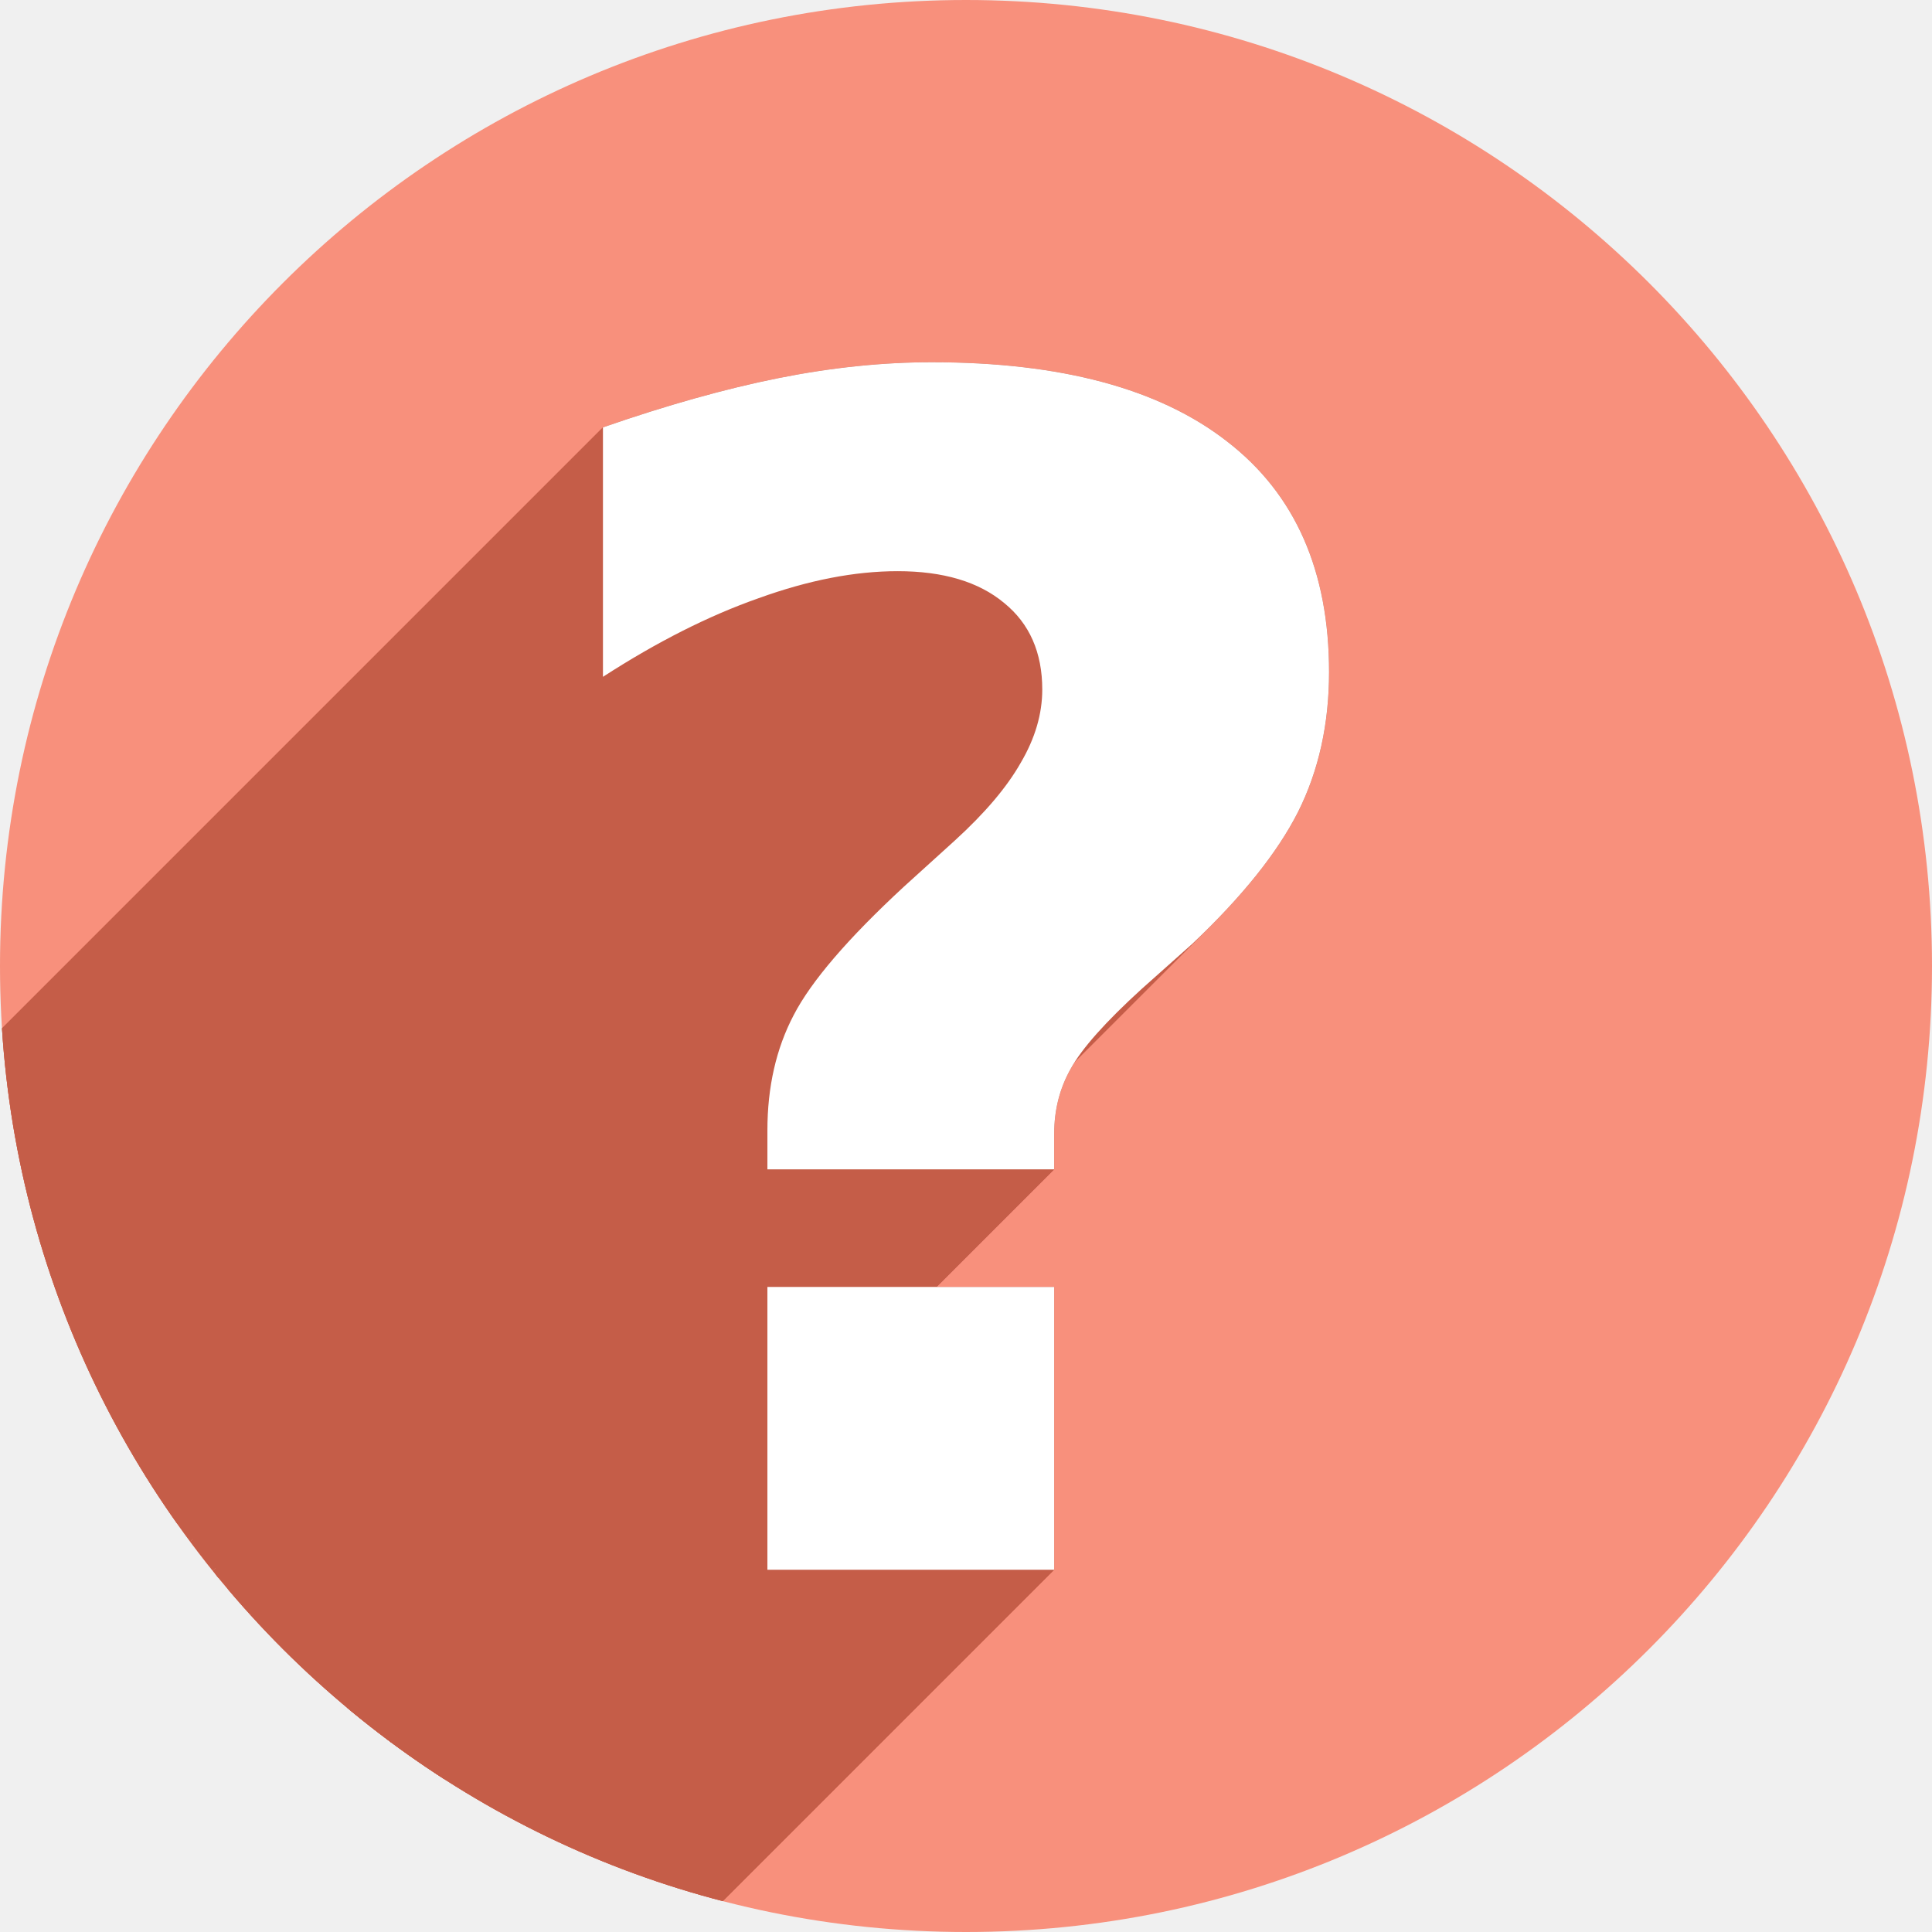
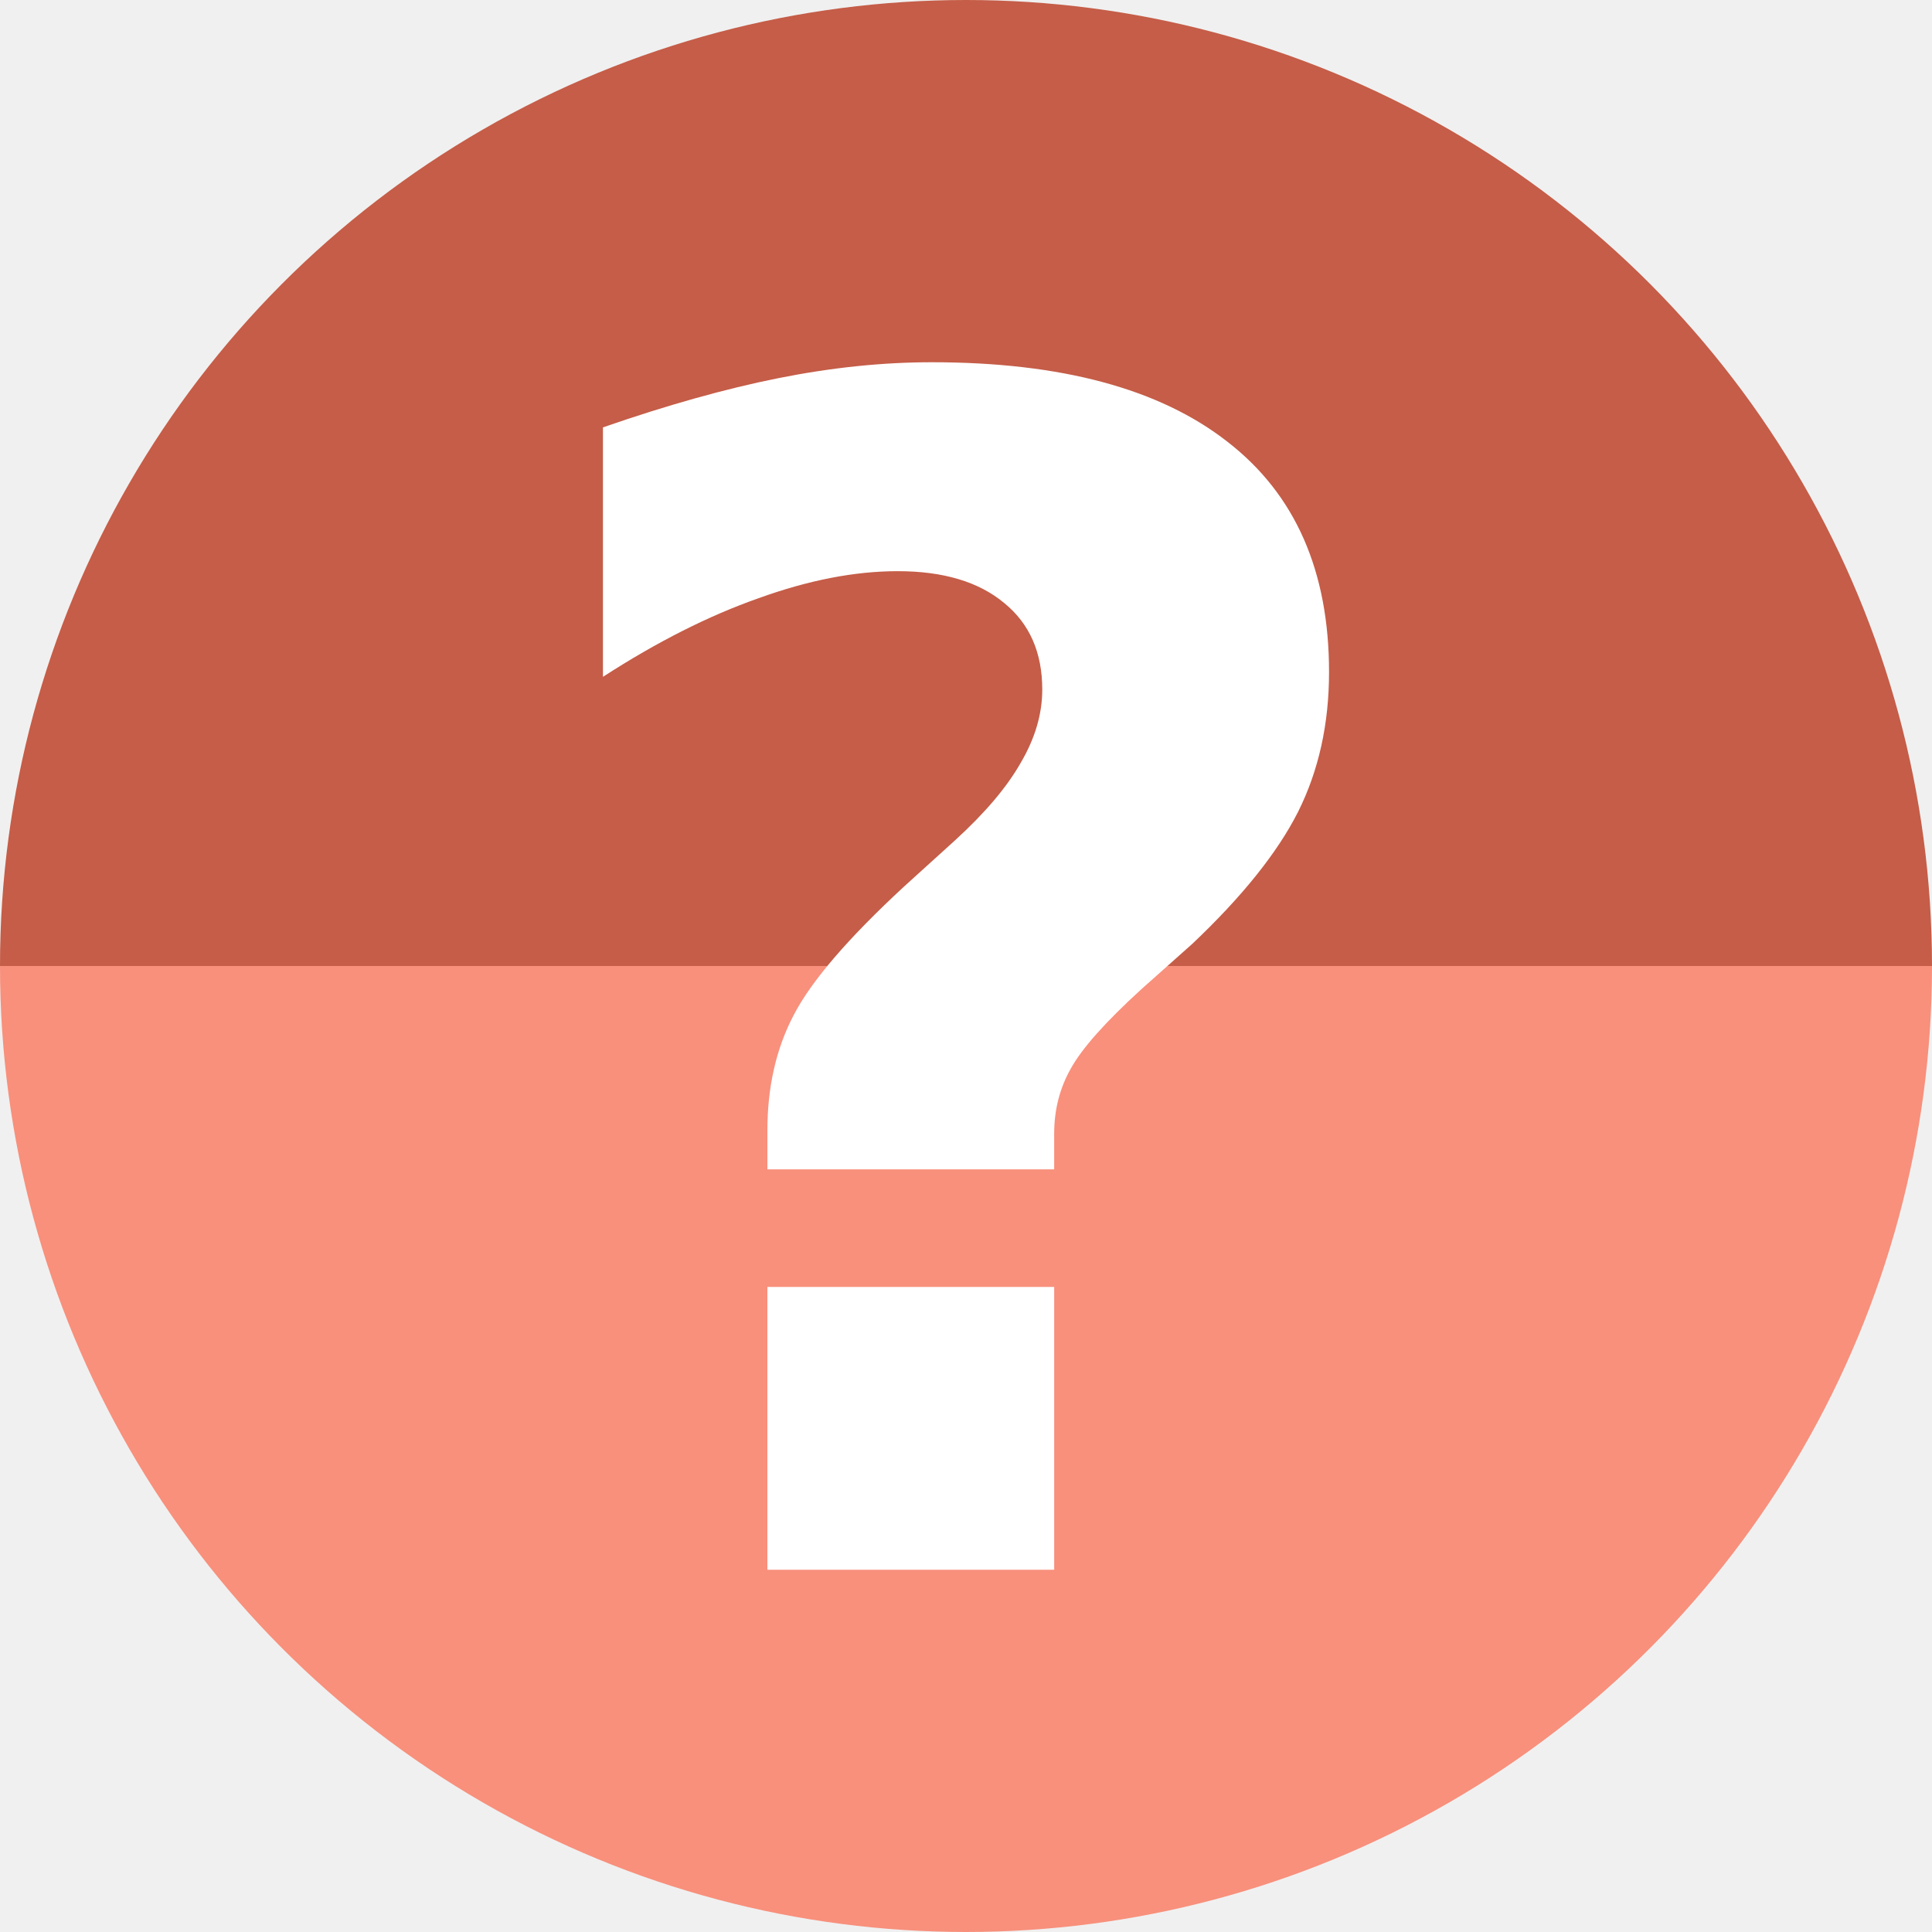
<svg xmlns="http://www.w3.org/2000/svg" width="256" height="256" viewBox="0 0 256 256" id="svg2" version="1.1">
  <defs id="defs4">
    <clipPath id="clipPath4174" clipPathUnits="userSpaceOnUse">
      <circle r="128" cy="924.362" cx="128" id="circle4176" style="fill:#cc2828;fill-opacity:1;stroke:none;stroke-width:0;stroke-linecap:round;stroke-linejoin:round;stroke-miterlimit:4;stroke-dasharray:none;stroke-opacity:1" />
    </clipPath>
    <clipPath clipPathUnits="userSpaceOnUse" id="clipPath4297">
      <circle r="88.942" cy="917.048" cx="128" id="circle4299" style="fill:#00baff;fill-opacity:1;stroke:none;stroke-width:0;stroke-linecap:round;stroke-linejoin:round;stroke-miterlimit:4;stroke-dasharray:none;stroke-opacity:1" />
    </clipPath>
    <clipPath id="clipPath4598" clipPathUnits="userSpaceOnUse">
      <circle r="128" cy="924.362" cx="132.614" id="circle4600" style="fill:#00baff;fill-opacity:1;stroke:none;stroke-width:0;stroke-linecap:round;stroke-linejoin:round;stroke-miterlimit:4;stroke-dasharray:none;stroke-opacity:1" />
    </clipPath>
    <clipPath clipPathUnits="userSpaceOnUse" id="clipPath992">
      <circle r="106.875" cy="924.362" cx="132.614" id="circle994" style="fill:#00baff;fill-opacity:1;stroke:none;stroke-width:0;stroke-linecap:round;stroke-linejoin:round;stroke-miterlimit:4;stroke-dasharray:none;stroke-opacity:1" />
    </clipPath>
  </defs>
  <g id="layer1" transform="translate(0,-796.3622)">
-     <circle style="fill:#f8907c;fill-opacity:1;stroke:none;stroke-width:0;stroke-linecap:round;stroke-linejoin:round;stroke-miterlimit:4;stroke-dasharray:none;stroke-opacity:1" id="path4136" cx="128" cy="924.362" r="128" />
-     <g transform="matrix(1.197661,0,0,1.197661,-30.8269,-182.7102)" id="g851" style="fill:#c55d48;fill-opacity:1" clip-path="url(#clipPath992)">
-       <g id="g849" style="fill:#c55d48;fill-opacity:1">
-         <g style="font-style:normal;font-variant:normal;font-weight:bold;font-stretch:normal;font-size:180px;line-height:125%;font-family:sans-serif;-inkscape-font-specification:'sans-serif Bold';letter-spacing:0px;word-spacing:0px;fill:#c55d48;fill-opacity:1;stroke:none;stroke-width:1px;stroke-linecap:butt;stroke-linejoin:miter;stroke-opacity:1" id="g847">
-           <g id="g932" transform="matrix(0.834961,0,0,0.834961,25.73925,817.4872)" style="fill:#c55d48;fill-opacity:1">
-             <g id="g929" style="fill:#c55d48;fill-opacity:1;stroke-width:1.198px">
-               <path id="path869" d="M123.475 48.0C116.948 48.0 110.176 48.702 103.158 50.105L-38.263 191.527C-31.246 190.123 -24.473 189.421 -17.947 189.421Z" style="fill:#c55d48;fill-opacity:1" />
-               <path id="path871" d="M103.158 50.105C96.141 51.509 88.386 53.683 79.895 56.631L-61.527 198.052C-53.036 195.105 -45.281 192.93 -38.263 191.527Z" style="fill:#c55d48;fill-opacity:1" />
-               <path id="path873" d="M79.895 56.631L79.895 89.684L-61.527 231.105L-61.527 198.052Z" style="fill:#c55d48;fill-opacity:1" />
-               <path id="path875" d="M79.895 89.684C87.052 85.052 93.929 81.579 100.525 79.264L-40.896 220.685C-47.492 223.001 -54.369 226.473 -61.527 231.105Z" style="fill:#c55d48;fill-opacity:1" />
-               <path id="path877" d="M100.525 79.264C107.122 76.878 113.263 75.684 118.947 75.684L-22.474 217.105C-28.158 217.105 -34.299 218.299 -40.896 220.685Z" style="fill:#c55d48;fill-opacity:1" />
-               <path id="path879" d="M118.947 75.684C124.982 75.684 129.684 77.088 133.053 79.895L-8.369 221.316C-11.737 218.509 -16.439 217.105 -22.474 217.105Z" style="fill:#c55d48;fill-opacity:1" />
-               <path id="path881" d="M133.053 79.895C136.421 82.631 138.105 86.457 138.105 91.369L-3.316 232.79C-3.316 227.878 -5 224.053 -8.369 221.316Z" style="fill:#c55d48;fill-opacity:1" />
-               <path id="path883" d="M138.105 91.369C138.105 94.597 137.158 97.825 135.264 101.053L-6.158 242.474C-4.263 239.246 -3.316 236.019 -3.316 232.79Z" style="fill:#c55d48;fill-opacity:1" />
-               <path id="path885" d="M135.264 101.053C133.804 103.635 131.648 106.352 128.797 109.203L-12.625 250.625C-9.773 247.773 -7.617 245.056 -6.158 242.474Z" style="fill:#c55d48;fill-opacity:1" />
-               <path id="path887" d="M128.797 109.203C128.083 109.917 127.326 110.639 126.525 111.369L-14.896 252.79C-14.095 252.06 -13.338 251.338 -12.625 250.625Z" style="fill:#c55d48;fill-opacity:1" />
-               <path id="path889" d="M126.525 111.369L119.789 117.475L-21.632 258.896L-14.896 252.79Z" style="fill:#c55d48;fill-opacity:1" />
-               <path id="path891" d="M119.789 117.475C118.262 118.886 116.843 120.248 115.532 121.559L-25.889 262.98C-24.578 261.669 -23.159 260.308 -21.632 258.896Z" style="fill:#c55d48;fill-opacity:1" />
-               <path id="path893" d="M115.532 121.559C110.456 126.634 106.999 130.956 105.158 134.525L-36.263 275.947C-34.423 272.377 -30.965 268.056 -25.889 262.98Z" style="fill:#c55d48;fill-opacity:1" />
-               <path id="path895" d="M105.158 134.525C102.842 138.946 101.684 144.035 101.684 149.789L-39.738 291.21C-39.738 285.456 -38.579 280.368 -36.263 275.947Z" style="fill:#c55d48;fill-opacity:1" />
-               <path id="path897" d="M101.684 149.789L101.684 154.947L-39.738 296.369L-39.738 291.21Z" style="fill:#c55d48;fill-opacity:1" />
-               <path id="path899" d="M101.684 154.947L139.684 154.947L-1.738 296.369L-39.738 296.369Z" style="fill:#c55d48;fill-opacity:1" />
-               <path id="path901" d="M139.684 154.947L139.684 150.211L-1.738 291.632L-1.738 296.369Z" style="fill:#c55d48;fill-opacity:1" />
-               <path id="path903" d="M139.684 150.211C139.684 147.053 140.421 144.175 141.895 141.578L0.473 282.999C-1.001 285.596 -1.738 288.474 -1.738 291.632Z" style="fill:#c55d48;fill-opacity:1" />
-               <path id="path905" d="M141.895 141.578C142.983 139.608 144.972 137.179 147.861 134.29L6.44 275.712C3.551 278.6 1.562 281.03 0.473 282.999Z" style="fill:#c55d48;fill-opacity:1" />
-               <path id="path907" d="M147.861 134.29C148.883 133.269 150.017 132.189 151.264 131.053L9.842 272.474C8.596 273.611 7.461 274.69 6.44 275.712Z" style="fill:#c55d48;fill-opacity:1" />
-               <path id="path909" d="M151.264 131.053L158.0 125.053L16.579 266.474L9.842 272.474Z" style="fill:#c55d48;fill-opacity:1" />
-               <path id="path911" d="M158.0 125.053C158.767 124.327 159.507 123.607 160.222 122.892L18.8 264.314C18.086 265.028 17.345 265.748 16.579 266.474Z" style="fill:#c55d48;fill-opacity:1" />
-               <path id="path913" d="M160.222 122.892C165.655 117.459 169.581 112.354 172.0 107.578L30.579 248.999C28.16 253.775 24.234 258.88 18.8 264.314Z" style="fill:#c55d48;fill-opacity:1" />
-               <path id="path915" d="M172.0 107.578C174.737 102.104 176.105 95.93 176.105 89.053L34.684 230.474C34.684 237.351 33.315 243.526 30.579 248.999Z" style="fill:#c55d48;fill-opacity:1" />
-               <path id="path917" d="M176.105 89.053C176.105 75.649 171.613 65.473 162.631 58.525L21.21 199.947C30.192 206.894 34.684 217.071 34.684 230.474Z" style="fill:#c55d48;fill-opacity:1" />
-               <path id="path919" d="M162.631 58.525C153.648 51.508 140.597 48.0 123.475 48.0L-17.947 189.421C-0.824 189.421 12.227 192.929 21.21 199.947Z" style="fill:#c55d48;fill-opacity:1" />
-               <path id="path921" d="M101.684 170.525L101.684 208.0L-39.738 349.421L-39.738 311.947Z" style="fill:#c55d48;fill-opacity:1" />
-               <path id="path923" d="M101.684 208.0L139.684 208.0L-1.738 349.421L-39.738 349.421Z" style="fill:#c55d48;fill-opacity:1" />
-               <path id="path925" d="M139.684 208.0L139.684 170.525L-1.738 311.947L-1.738 349.421Z" style="fill:#c55d48;fill-opacity:1" />
-               <path id="path927" d="M139.684 170.525L101.684 170.525L-39.738 311.947L-1.738 311.947Z" style="fill:#c55d48;fill-opacity:1" />
-             </g>
-             <path id="path843" transform="" d="M 123.475 48 C 116.948 48 110.176 48.702 103.158 50.105 C 96.141 51.509 88.386 53.683 79.895 56.631 L 79.895 89.684 C 87.052 85.052 93.929 81.579 100.525 79.264 C 107.122 76.878 113.263 75.684 118.947 75.684 C 124.982 75.684 129.684 77.088 133.053 79.895 C 136.421 82.631 138.105 86.457 138.105 91.369 C 138.105 94.597 137.158 97.825 135.264 101.053 C 133.439 104.281 130.525 107.72 126.525 111.369 L 119.789 117.475 C 112.35 124.352 107.474 130.034 105.158 134.525 C 102.842 138.946 101.684 144.035 101.684 149.789 L 101.684 154.947 L 139.684 154.947 L 139.684 150.211 C 139.684 147.053 140.421 144.175 141.895 141.578 C 143.368 138.911 146.492 135.404 151.264 131.053 L 158 125.053 C 164.596 118.807 169.263 112.982 172 107.578 C 174.737 102.104 176.105 95.93 176.105 89.053 C 176.105 75.649 171.613 65.473 162.631 58.525 C 153.648 51.508 140.597 48 123.475 48 z M 101.684 170.525 L 101.684 208 L 139.684 208 L 139.684 170.525 L 101.684 170.525 z " style="fill:#c55d48;fill-opacity:1;stroke-width:1.198px" />
-           </g>
-         </g>
-       </g>
-     </g>
+     <path d="m 256,-924.362 a 128,128 0 0 1 -64,110.851 128,128 0 0 1 -128,0 A 128,128 0 0 1 0,-924.362 l 128,1e-5 z" id="path862" style="fill:#c55d48;fill-opacity:1;stroke:none;stroke-width:0;stroke-linecap:round;stroke-linejoin:round;stroke-miterlimit:4;stroke-dasharray:none;stroke-opacity:1" transform="scale(1,-1)" />
+     <path style="fill:#f8907c;fill-opacity:1;stroke:none;stroke-width:0;stroke-linecap:round;stroke-linejoin:round;stroke-miterlimit:4;stroke-dasharray:none;stroke-opacity:1" id="path4136" d="m 256,924.362 a 128,128 0 0 1 -64,110.851 128,128 0 0 1 -128,0 A 128,128 0 0 1 0,924.362 l 128,0 z" />
    <g style="fill:#ffffff;fill-opacity:1" id="g4340" transform="matrix(1.197661,0,0,1.197661,-30.8269,-182.7102)">
      <g style="fill:#ffffff;fill-opacity:1" id="g4342">
        <g id="g4344" style="font-style:normal;font-variant:normal;font-weight:bold;font-stretch:normal;font-size:180px;line-height:125%;font-family:sans-serif;-inkscape-font-specification:'sans-serif Bold';letter-spacing:0px;word-spacing:0px;fill:#ffffff;fill-opacity:1;stroke:none;stroke-width:1px;stroke-linecap:butt;stroke-linejoin:miter;stroke-opacity:1">
          <path style="fill:#ffffff;fill-opacity:1" id="path4346" d="M 142.37,946.862 H 110.642 v -4.307 q 0,-7.207 2.9,-12.744 2.9,-5.625 12.217,-14.238 l 5.625,-5.098 q 5.01,-4.57 7.295,-8.613 2.373,-4.043 2.373,-8.086 0,-6.152 -4.219,-9.58 -4.219,-3.516 -11.777,-3.516 -7.119,0 -15.381,2.988 -8.262,2.9 -17.227,8.701 v -27.598 q 10.635,-3.691 19.424,-5.449 8.789,-1.758 16.963,-1.758 21.445,0 32.695,8.789 11.25,8.701 11.25,25.488 0,8.613 -3.428,15.469 -3.428,6.768 -11.689,14.59 l -5.625,5.01 q -5.977,5.449 -7.822,8.789 -1.846,3.252 -1.846,7.207 z" />
          <path style="fill:#ffffff;fill-opacity:1" id="path4348" d="m 110.642,959.87 h 31.729 v 31.289 H 110.642 Z" />
        </g>
      </g>
    </g>
  </g>
</svg>
